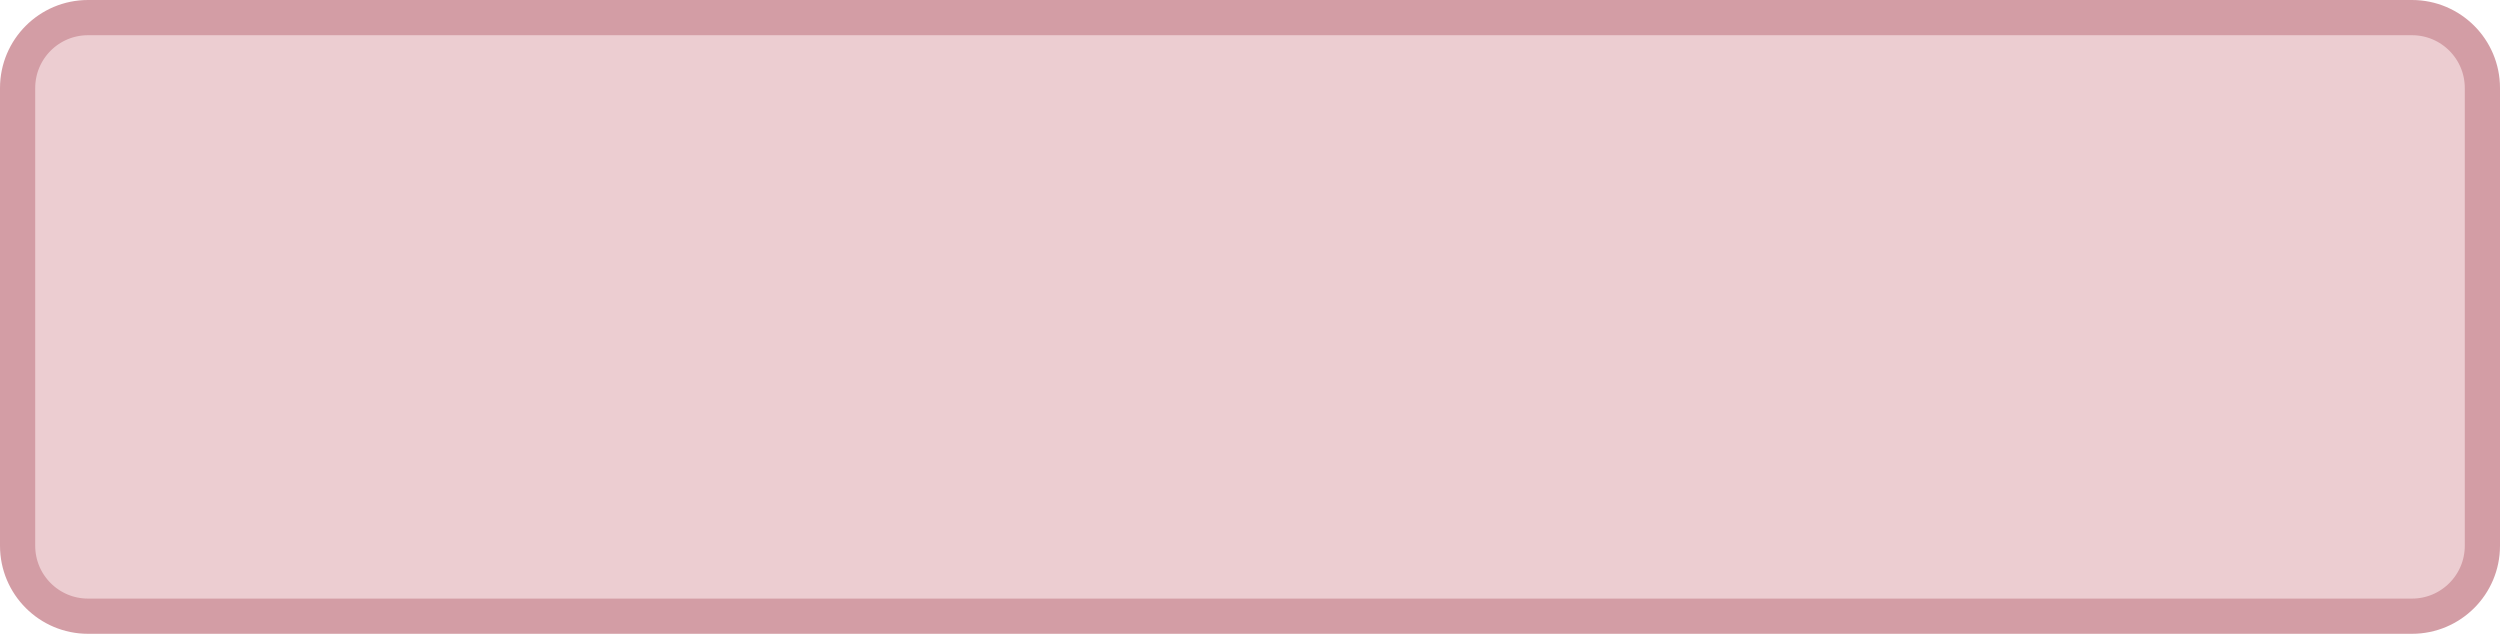
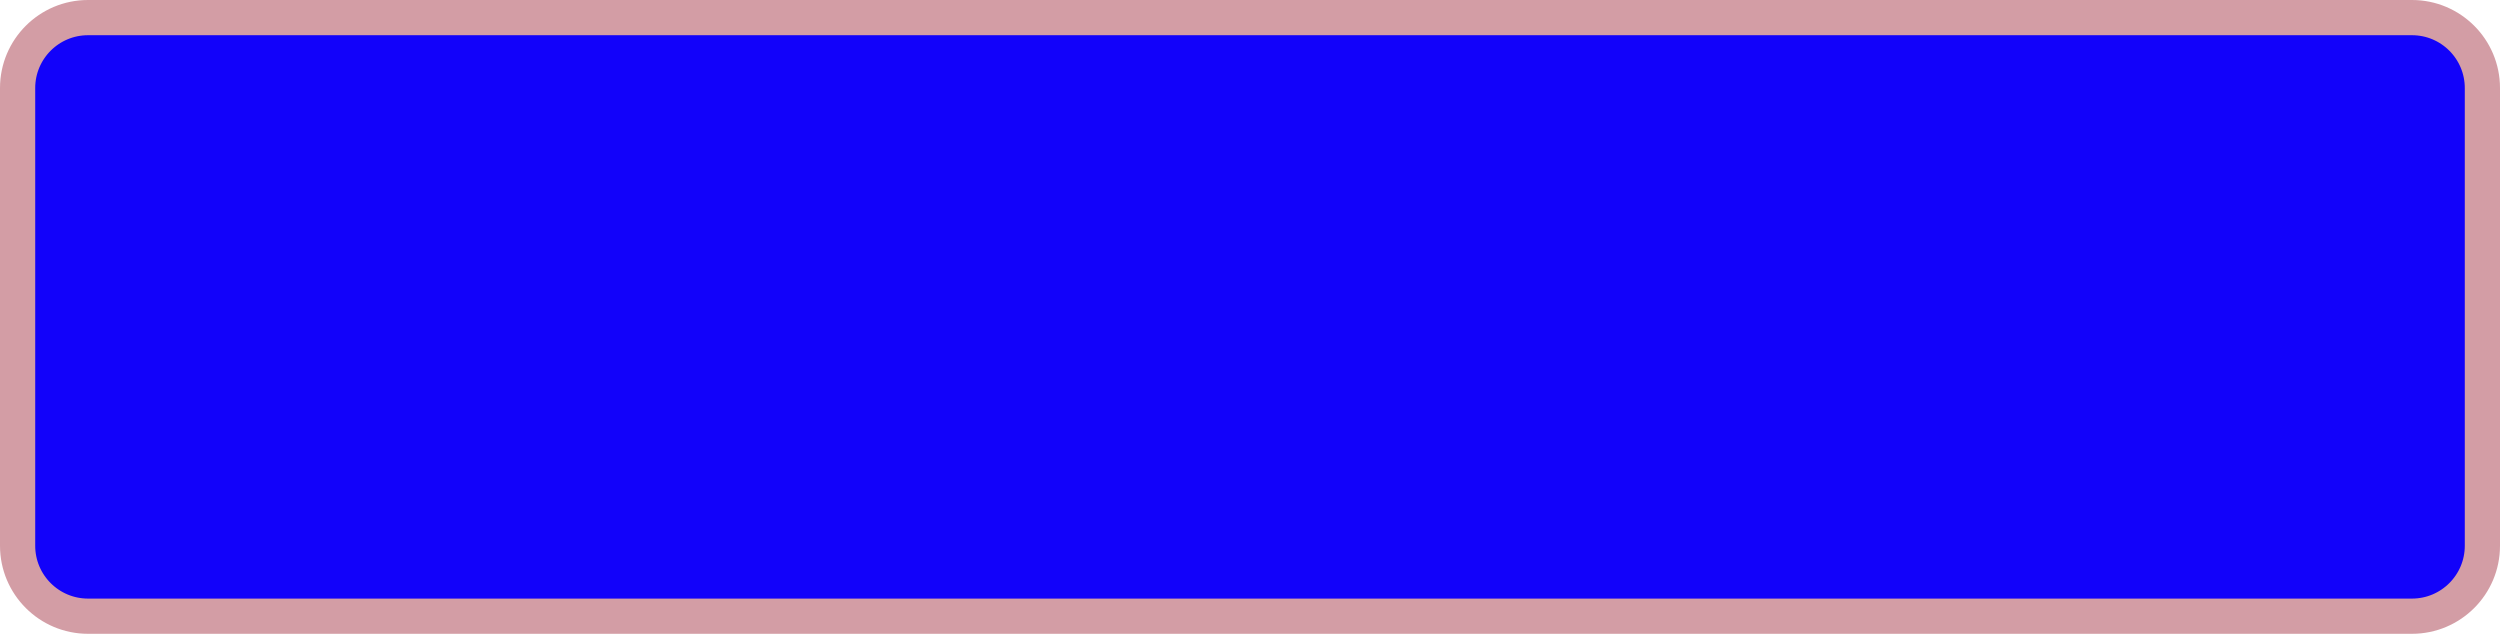
<svg xmlns="http://www.w3.org/2000/svg" width="100%" height="100%" viewBox="0 0 71.0 18.0">
-   <rect x="0.5" y="0.5" width="70.0" height="17.0" rx="2" ry="2" id="shield" style="fill:#eccdd1;stroke:#d39da5;stroke-width:1;" />
+   <rect x="0.5" y="0.5" width="70.0" height="17.0" rx="2" ry="2" id="shield" style="fill:#1202fa;stroke:#d39da5;stroke-width:1;" />
</svg>
